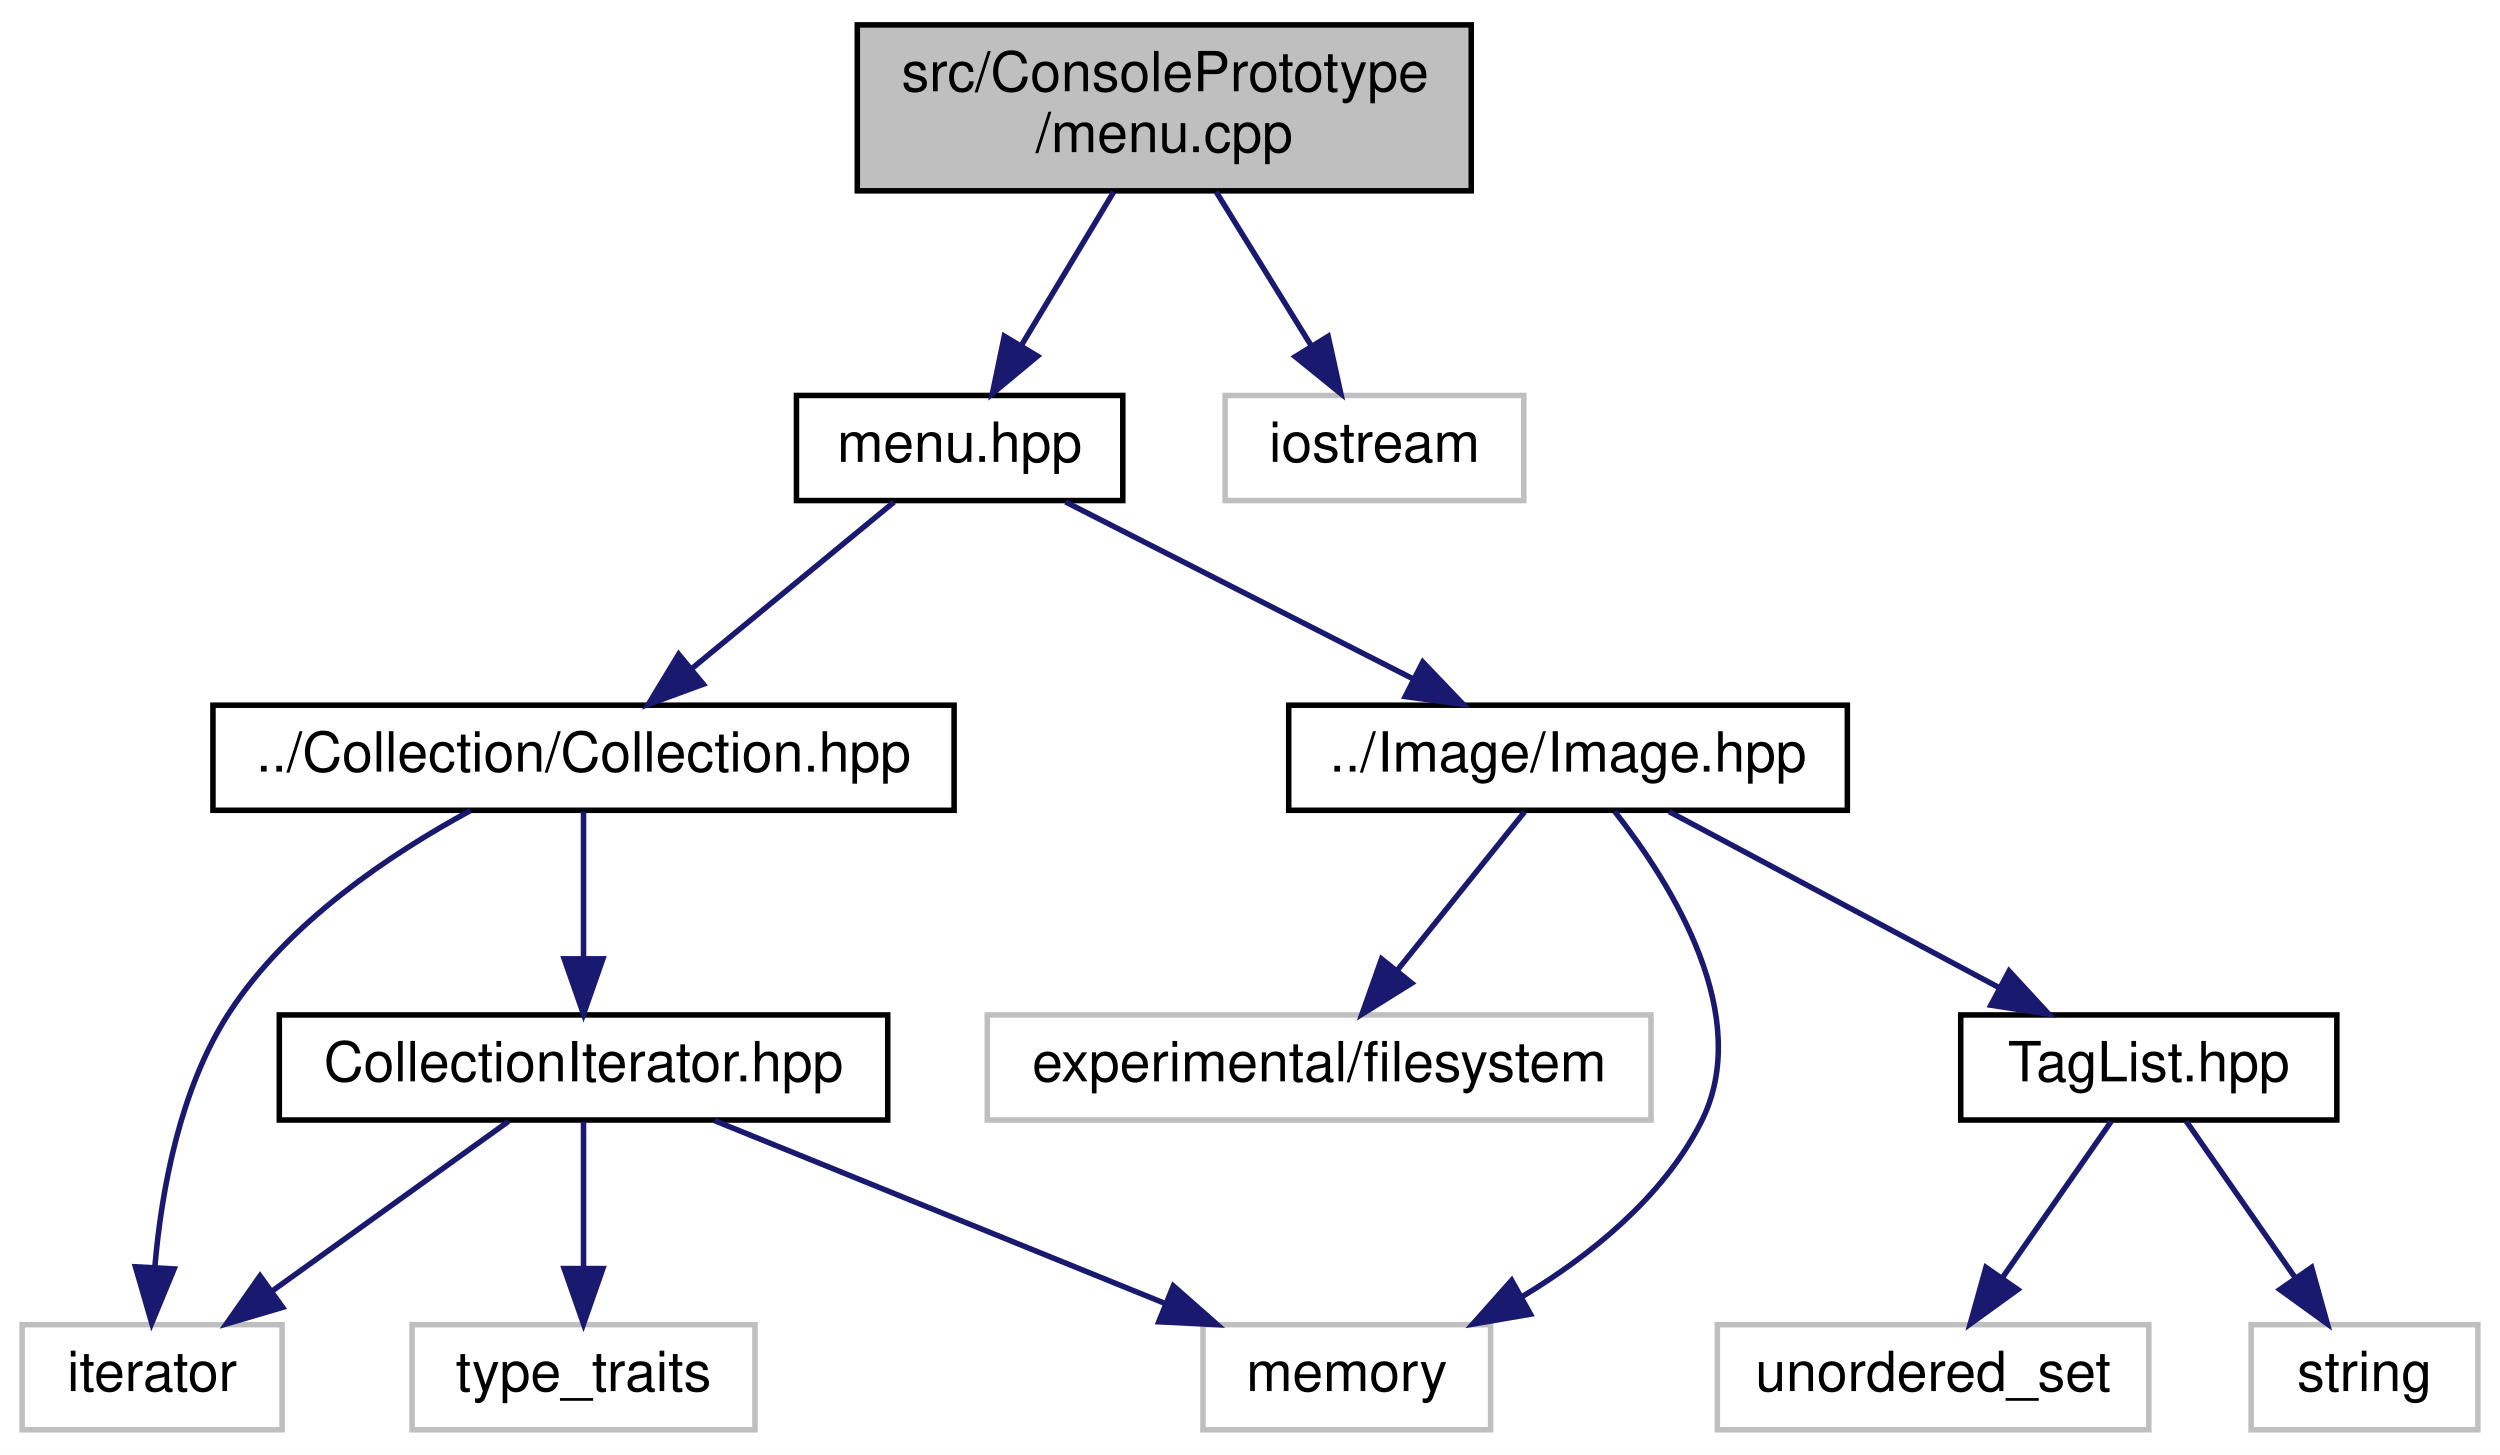
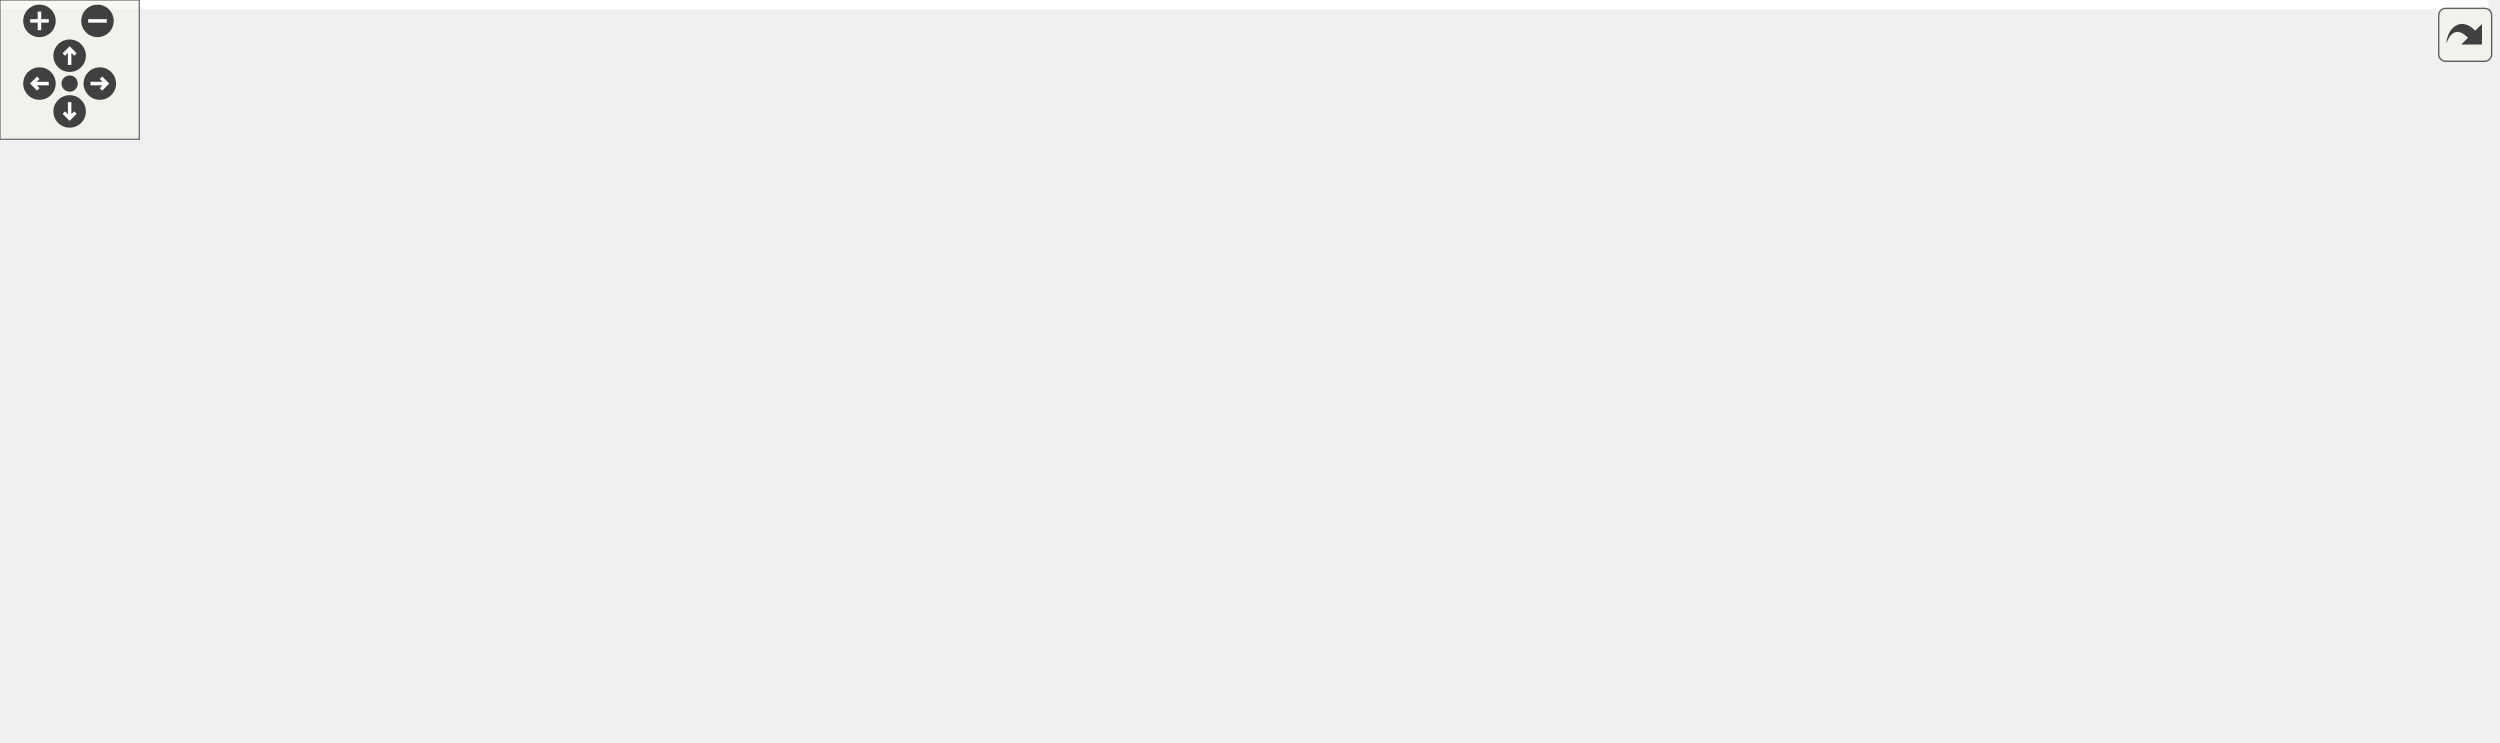
- <svg xmlns="http://www.w3.org/2000/svg" xmlns:xlink="http://www.w3.org/1999/xlink" width="452pt" height="263pt" viewBox="0.00 0.00 452.00 263.00">
-   <g id="graph0" class="graph" transform="scale(1 1) rotate(0) translate(4 259)">
-     <polygon fill="#ffffff" stroke="transparent" points="-4,4 -4,-259 448,-259 448,4 -4,4" />
-     <g id="node1" class="node">
-       <polygon fill="#bfbfbf" stroke="#000000" points="151,-224.5 151,-254.5 262,-254.5 262,-224.5 151,-224.5" />
-       <text text-anchor="start" x="159" y="-242.5" font-family="Helvetica,sans-Serif" font-size="10.00" fill="#000000">src/ConsolePrototype</text>
-       <text text-anchor="middle" x="206.5" y="-231.5" font-family="Helvetica,sans-Serif" font-size="10.00" fill="#000000">/menu.cpp</text>
-     </g>
-     <g id="node2" class="node">
-       <g id="a_node2">
-         <a xlink:href="menu_8hpp.html" target="_top" xlink:title="menu.hpp">
-           <polygon fill="#ffffff" stroke="#000000" points="140,-168.5 140,-187.5 199,-187.5 199,-168.5 140,-168.5" />
-           <text text-anchor="middle" x="169.5" y="-175.5" font-family="Helvetica,sans-Serif" font-size="10.00" fill="#000000">menu.hpp</text>
-         </a>
-       </g>
-     </g>
-     <g id="edge1" class="edge">
-       <path fill="none" stroke="#191970" d="M197.354,-224.298C192.325,-215.939 186.044,-205.5 180.721,-196.651" />
-       <polygon fill="#191970" stroke="#191970" points="183.578,-194.611 175.424,-187.847 177.58,-198.22 183.578,-194.611" />
-     </g>
-     <g id="node13" class="node">
-       <polygon fill="#ffffff" stroke="#bfbfbf" points="217.5,-168.5 217.5,-187.5 271.5,-187.5 271.5,-168.5 217.5,-168.5" />
-       <text text-anchor="middle" x="244.5" y="-175.5" font-family="Helvetica,sans-Serif" font-size="10.00" fill="#000000">iostream</text>
-     </g>
-     <g id="edge14" class="edge">
-       <path fill="none" stroke="#191970" d="M215.893,-224.298C221.113,-215.85 227.646,-205.277 233.15,-196.369" />
-       <polygon fill="#191970" stroke="#191970" points="236.137,-198.194 238.416,-187.847 230.182,-194.514 236.137,-198.194" />
-     </g>
-     <g id="node3" class="node">
-       <g id="a_node3">
-         <a xlink:href="_collection_8hpp.html" target="_top" xlink:title="../Collection/Collection.hpp">
-           <polygon fill="#ffffff" stroke="#000000" points="34.5,-112.5 34.5,-131.5 168.5,-131.5 168.5,-112.5 34.5,-112.5" />
-           <text text-anchor="middle" x="101.5" y="-119.5" font-family="Helvetica,sans-Serif" font-size="10.00" fill="#000000">../Collection/Collection.hpp</text>
-         </a>
-       </g>
-     </g>
-     <g id="edge2" class="edge">
-       <path fill="none" stroke="#191970" d="M157.655,-168.245C147.612,-159.975 133,-147.942 121.2,-138.223" />
-       <polygon fill="#191970" stroke="#191970" points="123.153,-135.298 113.209,-131.643 118.703,-140.702 123.153,-135.298" />
-     </g>
-     <g id="node8" class="node">
-       <g id="a_node8">
-         <a xlink:href="_image_8hpp.html" target="_top" xlink:title="../Image/Image.hpp">
-           <polygon fill="#ffffff" stroke="#000000" points="229,-112.5 229,-131.5 330,-131.5 330,-112.5 229,-112.5" />
-           <text text-anchor="middle" x="279.5" y="-119.5" font-family="Helvetica,sans-Serif" font-size="10.00" fill="#000000">../Image/Image.hpp</text>
-         </a>
-       </g>
-     </g>
-     <g id="edge8" class="edge">
-       <path fill="none" stroke="#191970" d="M188.661,-168.245C206.011,-159.412 231.79,-146.289 251.458,-136.276" />
-       <polygon fill="#191970" stroke="#191970" points="253.235,-139.299 260.559,-131.643 250.06,-133.06 253.235,-139.299" />
-     </g>
-     <g id="node4" class="node">
-       <g id="a_node4">
-         <a xlink:href="_collection_iterator_8hpp.html" target="_top" xlink:title="CollectionIterator.hpp">
-           <polygon fill="#ffffff" stroke="#000000" points="46.5,-56.5 46.5,-75.5 156.5,-75.5 156.5,-56.5 46.5,-56.5" />
-           <text text-anchor="middle" x="101.5" y="-63.5" font-family="Helvetica,sans-Serif" font-size="10.00" fill="#000000">CollectionIterator.hpp</text>
-         </a>
-       </g>
-     </g>
-     <g id="edge3" class="edge">
-       <path fill="none" stroke="#191970" d="M101.5,-112.246C101.5,-104.938 101.5,-94.694 101.5,-85.705" />
-       <polygon fill="#191970" stroke="#191970" points="105,-85.643 101.5,-75.643 98,-85.643 105,-85.643" />
-     </g>
-     <g id="node6" class="node">
-       <polygon fill="#ffffff" stroke="#bfbfbf" points="0,-.5 0,-19.5 47,-19.5 47,-.5 0,-.5" />
-       <text text-anchor="middle" x="23.5" y="-7.5" font-family="Helvetica,sans-Serif" font-size="10.00" fill="#000000">iterator</text>
-     </g>
-     <g id="edge7" class="edge">
-       <path fill="none" stroke="#191970" d="M81.047,-112.438C66.651,-104.644 48.121,-92.271 37.5,-76 28.507,-62.224 25.168,-43.697 23.986,-29.78" />
-       <polygon fill="#191970" stroke="#191970" points="27.48,-29.577 23.433,-19.785 20.491,-29.963 27.48,-29.577" />
-     </g>
-     <g id="node5" class="node">
-       <polygon fill="#ffffff" stroke="#bfbfbf" points="70.5,-.5 70.5,-19.5 132.5,-19.5 132.5,-.5 70.5,-.5" />
-       <text text-anchor="middle" x="101.5" y="-7.5" font-family="Helvetica,sans-Serif" font-size="10.00" fill="#000000">type_traits</text>
-     </g>
-     <g id="edge4" class="edge">
-       <path fill="none" stroke="#191970" d="M101.5,-56.245C101.5,-48.938 101.5,-38.694 101.5,-29.705" />
-       <polygon fill="#191970" stroke="#191970" points="105,-29.643 101.5,-19.643 98,-29.643 105,-29.643" />
-     </g>
-     <g id="edge5" class="edge">
-       <path fill="none" stroke="#191970" d="M87.913,-56.245C76.169,-47.814 58.98,-35.473 45.312,-25.66" />
-       <polygon fill="#191970" stroke="#191970" points="47.095,-22.632 36.931,-19.643 43.013,-28.318 47.095,-22.632" />
-     </g>
-     <g id="node7" class="node">
-       <polygon fill="#ffffff" stroke="#bfbfbf" points="213.5,-.5 213.5,-19.5 265.5,-19.5 265.5,-.5 213.5,-.5" />
-       <text text-anchor="middle" x="239.5" y="-7.5" font-family="Helvetica,sans-Serif" font-size="10.00" fill="#000000">memory</text>
-     </g>
-     <g id="edge6" class="edge">
-       <path fill="none" stroke="#191970" d="M125.223,-56.373C147.674,-47.263 181.574,-33.506 206.625,-23.34" />
-       <polygon fill="#191970" stroke="#191970" points="208.137,-26.505 216.087,-19.501 205.504,-20.018 208.137,-26.505" />
-     </g>
-     <g id="edge13" class="edge">
-       <path fill="none" stroke="#191970" d="M287.935,-112.287C298.276,-99.129 313.291,-75.095 303.5,-56 296.567,-42.479 283.606,-32.033 271.152,-24.538" />
-       <polygon fill="#191970" stroke="#191970" points="272.707,-21.398 262.266,-19.6 269.307,-27.517 272.707,-21.398" />
-     </g>
-     <g id="node9" class="node">
-       <g id="a_node9">
-         <a xlink:href="_tag_list_8hpp.html" target="_top" xlink:title="TagList.hpp">
-           <polygon fill="#ffffff" stroke="#000000" points="350.5,-56.5 350.5,-75.5 418.5,-75.5 418.5,-56.5 350.5,-56.5" />
-           <text text-anchor="middle" x="384.5" y="-63.5" font-family="Helvetica,sans-Serif" font-size="10.00" fill="#000000">TagList.hpp</text>
-         </a>
-       </g>
-     </g>
-     <g id="edge9" class="edge">
-       <path fill="none" stroke="#191970" d="M297.79,-112.246C314.276,-103.453 338.735,-90.408 357.476,-80.412" />
-       <polygon fill="#191970" stroke="#191970" points="359.243,-83.437 366.42,-75.643 355.949,-77.26 359.243,-83.437" />
-     </g>
-     <g id="node12" class="node">
-       <polygon fill="#ffffff" stroke="#bfbfbf" points="174.5,-56.5 174.5,-75.5 294.5,-75.5 294.5,-56.5 174.5,-56.5" />
-       <text text-anchor="middle" x="234.5" y="-63.5" font-family="Helvetica,sans-Serif" font-size="10.00" fill="#000000">experimental/filesystem</text>
-     </g>
-     <g id="edge12" class="edge">
-       <path fill="none" stroke="#191970" d="M271.662,-112.246C265.338,-104.376 256.278,-93.101 248.686,-83.654" />
-       <polygon fill="#191970" stroke="#191970" points="251.241,-81.245 242.249,-75.643 245.784,-85.63 251.241,-81.245" />
-     </g>
-     <g id="node10" class="node">
-       <polygon fill="#ffffff" stroke="#bfbfbf" points="403,-.5 403,-19.5 444,-19.5 444,-.5 403,-.5" />
-       <text text-anchor="middle" x="423.5" y="-7.5" font-family="Helvetica,sans-Serif" font-size="10.00" fill="#000000">string</text>
-     </g>
-     <g id="edge10" class="edge">
-       <path fill="none" stroke="#191970" d="M391.293,-56.245C396.718,-48.456 404.466,-37.331 411.003,-27.944" />
-       <polygon fill="#191970" stroke="#191970" points="413.942,-29.849 416.785,-19.643 408.197,-25.849 413.942,-29.849" />
-     </g>
-     <g id="node11" class="node">
-       <polygon fill="#ffffff" stroke="#bfbfbf" points="306.5,-.5 306.5,-19.5 384.5,-19.5 384.5,-.5 306.5,-.5" />
-       <text text-anchor="middle" x="345.5" y="-7.5" font-family="Helvetica,sans-Serif" font-size="10.00" fill="#000000">unordered_set</text>
-     </g>
-     <g id="edge11" class="edge">
-       <path fill="none" stroke="#191970" d="M377.707,-56.245C372.282,-48.456 364.534,-37.331 357.997,-27.944" />
-       <polygon fill="#191970" stroke="#191970" points="360.803,-25.849 352.215,-19.643 355.058,-29.849 360.803,-25.849" />
+ <svg xmlns="http://www.w3.org/2000/svg" xmlns:xlink="http://www.w3.org/1999/xlink" id="main" version="1.1" xml:space="preserve">
+   <style type="text/css">
+ .edge:hover path { stroke: red; }
+ .edge:hover polygon { stroke: red; fill: red; }
+ </style>
+   <defs>
+     <circle id="rim" cx="0" cy="0" r="7" />
+     <circle id="rim2" cx="0" cy="0" r="3.5" />
+     <g id="zoomPlus">
+       <use xlink:href="#rim" fill="#404040">
+         <set attributeName="fill" to="#808080" begin="zoomplus.mouseover" end="zoomplus.mouseout" />
+       </use>
+       <path d="M-4,0h8M0,-4v8" fill="none" stroke="white" stroke-width="1.5" pointer-events="none" />
+     </g>
+     <g id="zoomMin">
+       <use xlink:href="#rim" fill="#404040">
+         <set attributeName="fill" to="#808080" begin="zoomminus.mouseover" end="zoomminus.mouseout" />
+       </use>
+       <path d="M-4,0h8" fill="none" stroke="white" stroke-width="1.5" pointer-events="none" />
+     </g>
+     <g id="dirArrow">
+       <path fill="none" stroke="white" stroke-width="1.5" d="M0,-3.0v7 M-2.5,-0.5L0,-3.0L2.5,-0.5" />
+     </g>
+     <g id="resetDef">
+       <use xlink:href="#rim2" fill="#404040">
+         <set attributeName="fill" to="#808080" begin="reset.mouseover" end="reset.mouseout" />
+       </use>
+     </g>
+   </defs>
+   <svg id="graph" class="graph">
+     <g id="viewport">
+       <polygon fill="#ffffff" stroke="transparent" points="-4,4 -4,-259 1072,-259 1072,4 -4,4" />
+       <g id="node1" class="node">
+         <polygon fill="#bfbfbf" stroke="#000000" points="163,-224.5 163,-254.5 274,-254.5 274,-224.5 163,-224.5" />
+         <text text-anchor="start" x="171" y="-242.5" font-family="Helvetica,sans-Serif" font-size="10.00" fill="#000000">src/ConsolePrototype</text>
+         <text text-anchor="middle" x="218.5" y="-231.5" font-family="Helvetica,sans-Serif" font-size="10.00" fill="#000000">/menu.cpp</text>
+       </g>
+       <g id="node2" class="node">
+         <g id="a_node2">
+           <a xlink:href="menu_8hpp.html" target="_top" xlink:title="menu.hpp">
+             <polygon fill="#ffffff" stroke="#000000" points="152,-168.5 152,-187.5 211,-187.5 211,-168.5 152,-168.5" />
+             <text text-anchor="middle" x="181.5" y="-175.5" font-family="Helvetica,sans-Serif" font-size="10.00" fill="#000000">menu.hpp</text>
+           </a>
+         </g>
+       </g>
+       <g id="edge1" class="edge">
+         <path fill="none" stroke="#191970" d="M209.354,-224.298C204.325,-215.939 198.044,-205.5 192.721,-196.651" />
+         <polygon fill="#191970" stroke="#191970" points="195.578,-194.611 187.424,-187.847 189.58,-198.22 195.578,-194.611" />
+       </g>
+       <g id="node26" class="node">
+         <polygon fill="#ffffff" stroke="#bfbfbf" points="229.5,-168.5 229.5,-187.5 283.5,-187.5 283.5,-168.5 229.5,-168.5" />
+         <text text-anchor="middle" x="256.5" y="-175.5" font-family="Helvetica,sans-Serif" font-size="10.00" fill="#000000">iostream</text>
+       </g>
+       <g id="edge27" class="edge">
+         <path fill="none" stroke="#191970" d="M227.893,-224.298C233.113,-215.85 239.646,-205.277 245.15,-196.369" />
+         <polygon fill="#191970" stroke="#191970" points="248.137,-198.194 250.416,-187.847 242.182,-194.514 248.137,-198.194" />
+       </g>
+       <g id="node3" class="node">
+         <g id="a_node3">
+           <a xlink:href="_collection_8hpp.html" target="_top" xlink:title="../Collection/Collection.hpp">
+             <polygon fill="#ffffff" stroke="#000000" points="39.5,-112.5 39.5,-131.5 173.5,-131.5 173.5,-112.5 39.5,-112.5" />
+             <text text-anchor="middle" x="106.5" y="-119.5" font-family="Helvetica,sans-Serif" font-size="10.00" fill="#000000">../Collection/Collection.hpp</text>
+           </a>
+         </g>
+       </g>
+       <g id="edge2" class="edge">
+         <path fill="none" stroke="#191970" d="M168.436,-168.245C157.144,-159.814 140.615,-147.473 127.473,-137.66" />
+         <polygon fill="#191970" stroke="#191970" points="129.521,-134.821 119.414,-131.643 125.333,-140.43 129.521,-134.821" />
+       </g>
+       <g id="node8" class="node">
+         <g id="a_node8">
+           <a xlink:href="_image_8hpp.html" target="_top" xlink:title="../Image/Image.hpp">
+             <polygon fill="#ffffff" stroke="#000000" points="244,-112.5 244,-131.5 345,-131.5 345,-112.5 244,-112.5" />
+             <text text-anchor="middle" x="294.5" y="-119.5" font-family="Helvetica,sans-Serif" font-size="10.00" fill="#000000">../Image/Image.hpp</text>
+           </a>
+         </g>
+       </g>
+       <g id="edge8" class="edge">
+         <path fill="none" stroke="#191970" d="M200.925,-168.373C218.902,-159.464 245.844,-146.113 266.209,-136.02" />
+         <polygon fill="#191970" stroke="#191970" points="267.922,-139.078 275.328,-131.501 264.814,-132.805 267.922,-139.078" />
+       </g>
+       <g id="node4" class="node">
+         <g id="a_node4">
+           <a xlink:href="_collection_iterator_8hpp.html" target="_top" xlink:title="CollectionIterator.hpp">
+             <polygon fill="#ffffff" stroke="#000000" points="51.5,-56.5 51.5,-75.5 161.5,-75.5 161.5,-56.5 51.5,-56.5" />
+             <text text-anchor="middle" x="106.5" y="-63.5" font-family="Helvetica,sans-Serif" font-size="10.00" fill="#000000">CollectionIterator.hpp</text>
+           </a>
+         </g>
+       </g>
+       <g id="edge3" class="edge">
+         <path fill="none" stroke="#191970" d="M106.5,-112.246C106.5,-104.938 106.5,-94.694 106.5,-85.705" />
+         <polygon fill="#191970" stroke="#191970" points="110,-85.643 106.5,-75.643 103,-85.643 110,-85.643" />
+       </g>
+       <g id="node6" class="node">
+         <polygon fill="#ffffff" stroke="#bfbfbf" points="0,-.5 0,-19.5 47,-19.5 47,-.5 0,-.5" />
+         <text text-anchor="middle" x="23.5" y="-7.5" font-family="Helvetica,sans-Serif" font-size="10.00" fill="#000000">iterator</text>
+       </g>
+       <g id="edge7" class="edge">
+         <path fill="none" stroke="#191970" d="M86.688,-112.373C72.421,-104.473 53.773,-91.994 42.5,-76 32.852,-62.311 28.071,-43.776 25.721,-29.833" />
+         <polygon fill="#191970" stroke="#191970" points="29.171,-29.23 24.311,-19.816 22.239,-30.206 29.171,-29.23" />
+       </g>
+       <g id="node5" class="node">
+         <polygon fill="#ffffff" stroke="#bfbfbf" points="65.5,-.5 65.5,-19.5 127.5,-19.5 127.5,-.5 65.5,-.5" />
+         <text text-anchor="middle" x="96.5" y="-7.5" font-family="Helvetica,sans-Serif" font-size="10.00" fill="#000000">type_traits</text>
+       </g>
+       <g id="edge4" class="edge">
+         <path fill="none" stroke="#191970" d="M104.758,-56.245C103.453,-48.938 101.624,-38.694 100.019,-29.705" />
+         <polygon fill="#191970" stroke="#191970" points="103.425,-28.872 98.222,-19.643 96.534,-30.102 103.425,-28.872" />
+       </g>
+       <g id="edge5" class="edge">
+         <path fill="none" stroke="#191970" d="M92.043,-56.245C79.427,-47.734 60.906,-35.237 46.295,-25.38" />
+         <polygon fill="#191970" stroke="#191970" points="48.039,-22.334 37.792,-19.643 44.124,-28.137 48.039,-22.334" />
+       </g>
+       <g id="node7" class="node">
+         <polygon fill="#ffffff" stroke="#bfbfbf" points="145.5,-.5 145.5,-19.5 197.5,-19.5 197.5,-.5 145.5,-.5" />
+         <text text-anchor="middle" x="171.5" y="-7.5" font-family="Helvetica,sans-Serif" font-size="10.00" fill="#000000">memory</text>
+       </g>
+       <g id="edge6" class="edge">
+         <path fill="none" stroke="#191970" d="M117.822,-56.245C127.422,-47.975 141.389,-35.942 152.669,-26.223" />
+         <polygon fill="#191970" stroke="#191970" points="155.016,-28.821 160.308,-19.643 150.447,-23.518 155.016,-28.821" />
+       </g>
+       <g id="edge26" class="edge">
+         <path fill="none" stroke="#191970" d="M288.654,-112.17C280.163,-98.45 263.355,-73.298 244.5,-56 231.099,-43.705 213.99,-32.726 199.705,-24.58" />
+         <polygon fill="#191970" stroke="#191970" points="201.237,-21.428 190.792,-19.651 197.849,-27.553 201.237,-21.428" />
+       </g>
+       <g id="node9" class="node">
+         <g id="a_node9">
+           <a xlink:href="_tag_list_8hpp.html" target="_top" xlink:title="TagList.hpp">
+             <polygon fill="#ffffff" stroke="#000000" points="291.5,-56.5 291.5,-75.5 359.5,-75.5 359.5,-56.5 291.5,-56.5" />
+             <text text-anchor="middle" x="325.5" y="-63.5" font-family="Helvetica,sans-Serif" font-size="10.00" fill="#000000">TagList.hpp</text>
+           </a>
+         </g>
+       </g>
+       <g id="edge9" class="edge">
+         <path fill="none" stroke="#191970" d="M299.9,-112.246C304.123,-104.617 310.117,-93.788 315.244,-84.527" />
+         <polygon fill="#191970" stroke="#191970" points="318.381,-86.087 320.162,-75.643 312.257,-82.697 318.381,-86.087" />
+       </g>
+       <g id="node12" class="node">
+         <g id="a_node12">
+           <a xlink:href="_c_img_8h.html" target="_top" xlink:title="../CImg.h">
+             <polygon fill="#ffffff" stroke="#000000" points="638.5,-56.5 638.5,-75.5 696.5,-75.5 696.5,-56.5 638.5,-56.5" />
+             <text text-anchor="middle" x="667.5" y="-63.5" font-family="Helvetica,sans-Serif" font-size="10.00" fill="#000000">../CImg.h</text>
+           </a>
+         </g>
+       </g>
+       <g id="edge12" class="edge">
+         <path fill="none" stroke="#191970" d="M345.193,-114.389C420.444,-103.091 560.125,-82.121 628.183,-71.903" />
+         <polygon fill="#191970" stroke="#191970" points="629.101,-75.304 638.47,-70.358 628.061,-68.382 629.101,-75.304" />
+       </g>
+       <g id="node24" class="node">
+         <polygon fill="#ffffff" stroke="#bfbfbf" points="714.5,-56.5 714.5,-75.5 834.5,-75.5 834.5,-56.5 714.5,-56.5" />
+         <text text-anchor="middle" x="774.5" y="-63.5" font-family="Helvetica,sans-Serif" font-size="10.00" fill="#000000">experimental/filesystem</text>
+       </g>
+       <g id="edge24" class="edge">
+         <path fill="none" stroke="#191970" d="M345.182,-116.863C420.94,-109.066 568.46,-93.428 704.142,-76.142" />
+         <polygon fill="#191970" stroke="#191970" points="704.83,-79.583 714.305,-74.841 703.942,-72.639 704.83,-79.583" />
+       </g>
+       <g id="node25" class="node">
+         <polygon fill="#ffffff" stroke="#bfbfbf" points="185.5,-56.5 185.5,-75.5 235.5,-75.5 235.5,-56.5 185.5,-56.5" />
+         <text text-anchor="middle" x="210.5" y="-63.5" font-family="Helvetica,sans-Serif" font-size="10.00" fill="#000000">fstream</text>
+       </g>
+       <g id="edge25" class="edge">
+         <path fill="none" stroke="#191970" d="M279.868,-112.246C267.101,-103.734 248.356,-91.237 233.57,-81.38" />
+         <polygon fill="#191970" stroke="#191970" points="235.226,-78.278 224.964,-75.643 231.343,-84.102 235.226,-78.278" />
+       </g>
+       <g id="node10" class="node">
+         <polygon fill="#ffffff" stroke="#bfbfbf" points="312,-.5 312,-19.5 353,-19.5 353,-.5 312,-.5" />
+         <text text-anchor="middle" x="332.5" y="-7.5" font-family="Helvetica,sans-Serif" font-size="10.00" fill="#000000">string</text>
+       </g>
+       <g id="edge10" class="edge">
+         <path fill="none" stroke="#191970" d="M326.719,-56.245C327.633,-48.938 328.913,-38.694 330.037,-29.705" />
+         <polygon fill="#191970" stroke="#191970" points="333.527,-30 331.295,-19.643 326.581,-29.131 333.527,-30" />
+       </g>
+       <g id="node11" class="node">
+         <polygon fill="#ffffff" stroke="#bfbfbf" points="215.5,-.5 215.5,-19.5 293.5,-19.5 293.5,-.5 215.5,-.5" />
+         <text text-anchor="middle" x="254.5" y="-7.5" font-family="Helvetica,sans-Serif" font-size="10.00" fill="#000000">unordered_set</text>
+       </g>
+       <g id="edge11" class="edge">
+         <path fill="none" stroke="#191970" d="M313.133,-56.245C302.545,-47.894 287.094,-35.708 274.711,-25.941" />
+         <polygon fill="#191970" stroke="#191970" points="276.745,-23.087 266.726,-19.643 272.41,-28.584 276.745,-23.087" />
+       </g>
+       <g id="node13" class="node">
+         <polygon fill="#ffffff" stroke="#bfbfbf" points="646,-.5 646,-19.5 689,-19.5 689,-.5 646,-.5" />
+         <text text-anchor="middle" x="667.5" y="-7.5" font-family="Helvetica,sans-Serif" font-size="10.00" fill="#000000">cstdio</text>
+       </g>
+       <g id="edge13" class="edge">
+         <path fill="none" stroke="#191970" d="M667.5,-56.245C667.5,-48.938 667.5,-38.694 667.5,-29.705" />
+         <polygon fill="#191970" stroke="#191970" points="671,-29.643 667.5,-19.643 664,-29.643 671,-29.643" />
+       </g>
+       <g id="node14" class="node">
+         <polygon fill="#ffffff" stroke="#bfbfbf" points="707,-.5 707,-19.5 752,-19.5 752,-.5 707,-.5" />
+         <text text-anchor="middle" x="729.5" y="-7.5" font-family="Helvetica,sans-Serif" font-size="10.00" fill="#000000">cstdlib</text>
+       </g>
+       <g id="edge14" class="edge">
+         <path fill="none" stroke="#191970" d="M678.3,-56.245C687.368,-48.055 700.521,-36.175 711.225,-26.507" />
+         <polygon fill="#191970" stroke="#191970" points="713.749,-28.943 718.824,-19.643 709.057,-23.748 713.749,-28.943" />
+       </g>
+       <g id="node15" class="node">
+         <polygon fill="#ffffff" stroke="#bfbfbf" points="770,-.5 770,-19.5 819,-19.5 819,-.5 770,-.5" />
+         <text text-anchor="middle" x="794.5" y="-7.5" font-family="Helvetica,sans-Serif" font-size="10.00" fill="#000000">cstdarg</text>
+       </g>
+       <g id="edge15" class="edge">
+         <path fill="none" stroke="#191970" d="M689.332,-56.373C709.81,-47.343 740.64,-33.749 763.632,-23.611" />
+         <polygon fill="#191970" stroke="#191970" points="765.215,-26.738 772.953,-19.501 762.391,-20.333 765.215,-26.738" />
+       </g>
+       <g id="node16" class="node">
+         <polygon fill="#ffffff" stroke="#bfbfbf" points="837.5,-.5 837.5,-19.5 883.5,-19.5 883.5,-.5 837.5,-.5" />
+         <text text-anchor="middle" x="860.5" y="-7.5" font-family="Helvetica,sans-Serif" font-size="10.00" fill="#000000">cstring</text>
+       </g>
+       <g id="edge16" class="edge">
+         <path fill="none" stroke="#191970" d="M696.648,-57.904C727.054,-49.409 776.338,-35.496 827.815,-20.157" />
+         <polygon fill="#191970" stroke="#191970" points="828.87,-23.495 837.449,-17.278 826.865,-16.788 828.87,-23.495" />
+       </g>
+       <g id="node17" class="node">
+         <polygon fill="#ffffff" stroke="#bfbfbf" points="901.5,-.5 901.5,-19.5 945.5,-19.5 945.5,-.5 901.5,-.5" />
+         <text text-anchor="middle" x="923.5" y="-7.5" font-family="Helvetica,sans-Serif" font-size="10.00" fill="#000000">cmath</text>
+       </g>
+       <g id="edge17" class="edge">
+         <path fill="none" stroke="#191970" d="M696.91,-58.052C699.806,-57.332 702.706,-56.636 705.5,-56 784.965,-37.916 808.765,-40.779 891.419,-20.043" />
+         <polygon fill="#191970" stroke="#191970" points="892.419,-23.4 901.244,-17.538 890.689,-16.617 892.419,-23.4" />
+       </g>
+       <g id="node18" class="node">
+         <polygon fill="#ffffff" stroke="#bfbfbf" points="964,-.5 964,-19.5 1005,-19.5 1005,-.5 964,-.5" />
+         <text text-anchor="middle" x="984.5" y="-7.5" font-family="Helvetica,sans-Serif" font-size="10.00" fill="#000000">cfloat</text>
+       </g>
+       <g id="edge18" class="edge">
+         <path fill="none" stroke="#191970" d="M696.881,-57.915C699.783,-57.223 702.692,-56.571 705.5,-56 811.975,-34.366 843.898,-45.127 954.14,-19.693" />
+         <polygon fill="#191970" stroke="#191970" points="955.051,-23.074 963.982,-17.375 953.446,-16.261 955.051,-23.074" />
+       </g>
+       <g id="node19" class="node">
+         <polygon fill="#ffffff" stroke="#bfbfbf" points="1023,-.5 1023,-19.5 1068,-19.5 1068,-.5 1023,-.5" />
+         <text text-anchor="middle" x="1045.5" y="-7.5" font-family="Helvetica,sans-Serif" font-size="10.00" fill="#000000">climits</text>
+       </g>
+       <g id="edge19" class="edge">
+         <path fill="none" stroke="#191970" d="M696.865,-57.834C699.77,-57.158 702.685,-56.532 705.5,-56 838.177,-30.944 877.556,-48.497 1013.03,-19.973" />
+         <polygon fill="#191970" stroke="#191970" points="1013.913,-23.363 1022.953,-17.838 1012.441,-16.52 1013.913,-23.363" />
+       </g>
+       <g id="node20" class="node">
+         <polygon fill="#ffffff" stroke="#bfbfbf" points="371,-.5 371,-19.5 412,-19.5 412,-.5 371,-.5" />
+         <text text-anchor="middle" x="391.5" y="-7.5" font-family="Helvetica,sans-Serif" font-size="10.00" fill="#000000">ctime</text>
+       </g>
+       <g id="edge20" class="edge">
+         <path fill="none" stroke="#191970" d="M638.291,-61.992C593.524,-55.542 505.166,-41.601 422.131,-20.165" />
+         <polygon fill="#191970" stroke="#191970" points="422.856,-16.737 412.296,-17.583 421.079,-23.507 422.856,-16.737" />
+       </g>
+       <g id="node21" class="node">
+         <polygon fill="#ffffff" stroke="#bfbfbf" points="430,-.5 430,-19.5 489,-19.5 489,-.5 430,-.5" />
+         <text text-anchor="middle" x="459.5" y="-7.5" font-family="Helvetica,sans-Serif" font-size="10.00" fill="#000000">exception</text>
+       </g>
+       <g id="edge21" class="edge">
+         <path fill="none" stroke="#191970" d="M638.14,-58.095C601.698,-48.284 539.414,-31.515 498.86,-20.597" />
+         <polygon fill="#191970" stroke="#191970" points="499.613,-17.175 489.047,-17.955 497.793,-23.934 499.613,-17.175" />
+       </g>
+       <g id="node22" class="node">
+         <polygon fill="#ffffff" stroke="#bfbfbf" points="507.5,-.5 507.5,-19.5 563.5,-19.5 563.5,-.5 507.5,-.5" />
+         <text text-anchor="middle" x="535.5" y="-7.5" font-family="Helvetica,sans-Serif" font-size="10.00" fill="#000000">algorithm</text>
+       </g>
+       <g id="edge22" class="edge">
+         <path fill="none" stroke="#191970" d="M644.808,-56.373C623.429,-47.303 591.194,-33.628 567.264,-23.476" />
+         <polygon fill="#191970" stroke="#191970" points="568.468,-20.185 557.895,-19.501 565.734,-26.629 568.468,-20.185" />
+       </g>
+       <g id="node23" class="node">
+         <polygon fill="#ffffff" stroke="#bfbfbf" points="581.5,-.5 581.5,-19.5 627.5,-19.5 627.5,-.5 581.5,-.5" />
+         <text text-anchor="middle" x="604.5" y="-7.5" font-family="Helvetica,sans-Serif" font-size="10.00" fill="#000000">stdio.h</text>
+       </g>
+       <g id="edge23" class="edge">
+         <path fill="none" stroke="#191970" d="M656.526,-56.245C647.312,-48.055 633.947,-36.175 623.07,-26.507" />
+         <polygon fill="#191970" stroke="#191970" points="625.147,-23.67 615.348,-19.643 620.497,-28.902 625.147,-23.67" />
+       </g>
+     </g>
+   </svg>
+   <g id="navigator" transform="translate(0 0)" fill="#404254">
+     <rect fill="#f2f5e9" fill-opacity="0.5" stroke="#606060" stroke-width=".5" x="0" y="0" width="60" height="60" />
+     <use id="zoomplus" xlink:href="#zoomPlus" x="17" y="9" />
+     <use id="zoomminus" xlink:href="#zoomMin" x="42" y="9" />
+     <use id="reset" xlink:href="#resetDef" x="30" y="36" />
+     <g id="arrowUp" xlink:href="#dirArrow" transform="translate(30 24)">
+       <use xlink:href="#rim" fill="#404040">
+         <set attributeName="fill" to="#808080" begin="arrowUp.mouseover" end="arrowUp.mouseout" />
+       </use>
+       <path fill="none" stroke="white" stroke-width="1.5" d="M0,-3.0v7 M-2.5,-0.5L0,-3.0L2.5,-0.5" />
+     </g>
+     <g id="arrowRight" xlink:href="#dirArrow" transform="rotate(90) translate(36 -43)">
+       <use xlink:href="#rim" fill="#404040">
+         <set attributeName="fill" to="#808080" begin="arrowRight.mouseover" end="arrowRight.mouseout" />
+       </use>
+       <path fill="none" stroke="white" stroke-width="1.5" d="M0,-3.0v7 M-2.5,-0.5L0,-3.0L2.5,-0.5" />
+     </g>
+     <g id="arrowDown" xlink:href="#dirArrow" transform="rotate(180) translate(-30 -48)">
+       <use xlink:href="#rim" fill="#404040">
+         <set attributeName="fill" to="#808080" begin="arrowDown.mouseover" end="arrowDown.mouseout" />
+       </use>
+       <path fill="none" stroke="white" stroke-width="1.5" d="M0,-3.0v7 M-2.5,-0.5L0,-3.0L2.5,-0.5" />
+     </g>
+     <g id="arrowLeft" xlink:href="#dirArrow" transform="rotate(270) translate(-36 17)">
+       <use xlink:href="#rim" fill="#404040">
+         <set attributeName="fill" to="#808080" begin="arrowLeft.mouseover" end="arrowLeft.mouseout" />
+       </use>
+       <path fill="none" stroke="white" stroke-width="1.5" d="M0,-3.0v7 M-2.5,-0.5L0,-3.0L2.5,-0.5" />
    </g>
  </g>
+   <svg viewBox="0 0 15 15" width="100%" height="30px" preserveAspectRatio="xMaxYMin meet">
+     <g id="arrow_out" transform="scale(0.3 0.3)">
+       <a xlink:href="menu_8cpp__incl_org.svg" target="_base">
+         <rect id="button" ry="5" rx="5" y="6" x="6" height="38" width="38" fill="#f2f5e9" fill-opacity="0.5" stroke="#606060" stroke-width="1.0" />
+         <path id="arrow" d="M 11.5,31.437 C 11.94,20.098 22.043,11.323 32.159,21.979 L 37.069,17.246 C 37.069,17.246 37.088,32 37.088,32 L 22.16,31.978 C 22.16,31.978 26.998,27.14 26.998,27.14 C 18.529,18.264 13.292,25.23 11.5,31.437 z" style="fill:#404040;" />
+       </a>
+     </g>
+   </svg>
</svg>
